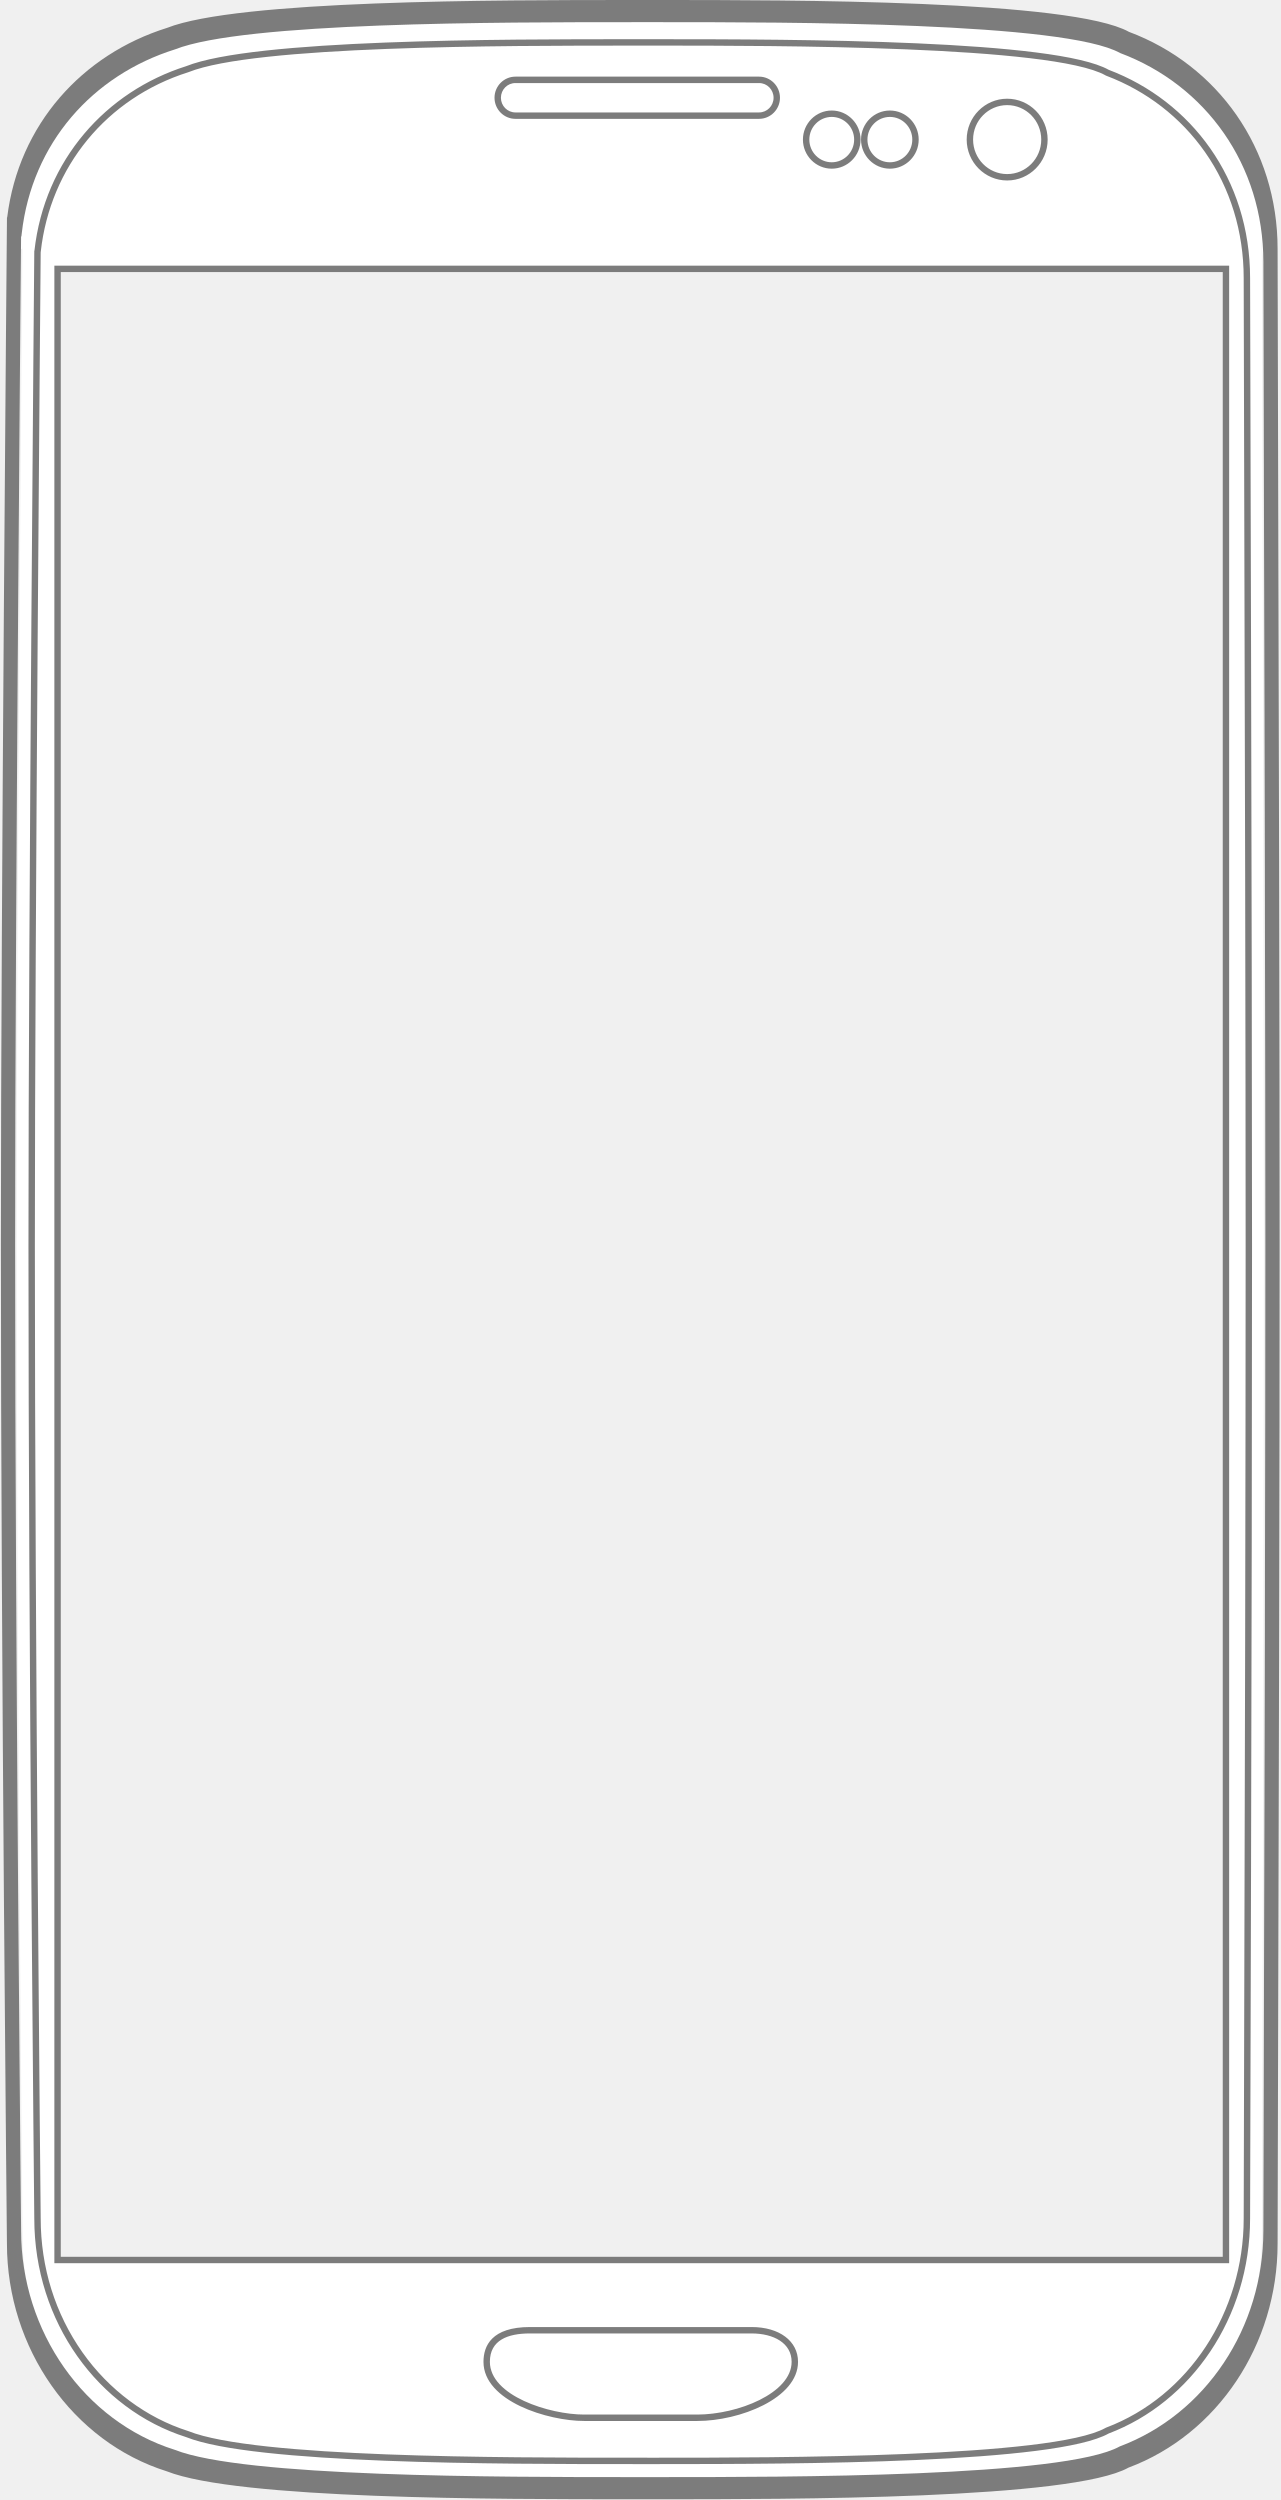
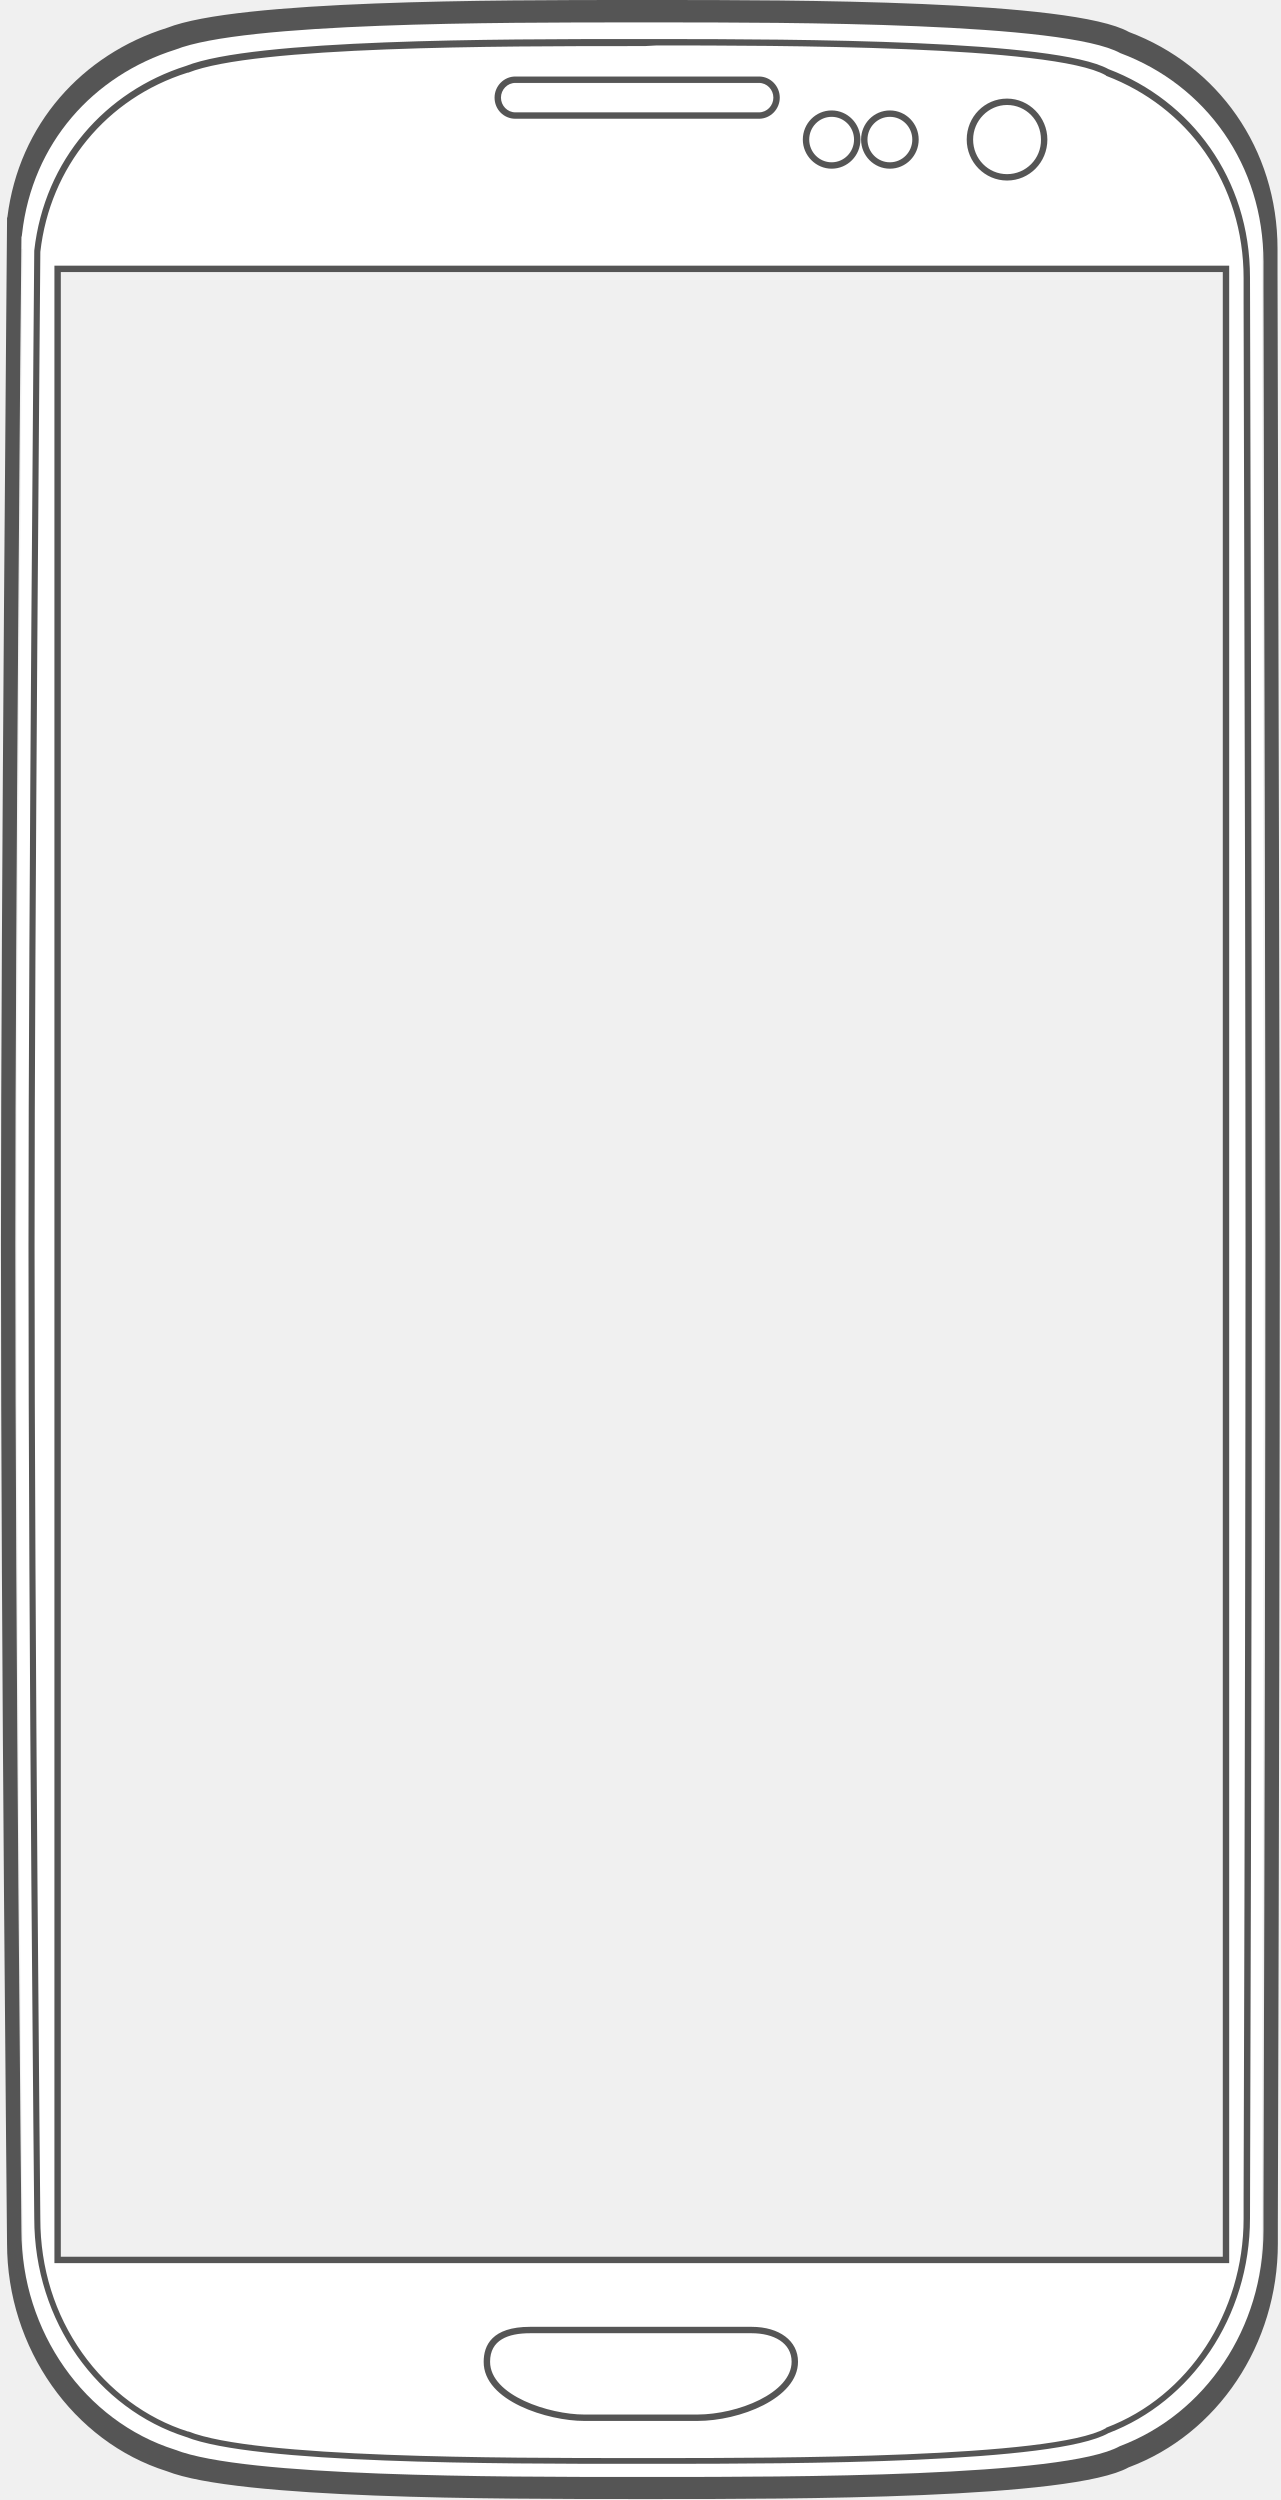
- <svg xmlns="http://www.w3.org/2000/svg" version="1.1" id="Calque_1" x="0px" y="0px" width="400px" height="781px" viewBox="0 0 400 781" enable-background="new 0 0 400 781" xml:space="preserve">
+ <svg xmlns="http://www.w3.org/2000/svg" version="1.1" id="Calque_1" x="0px" y="0px" viewBox="120 -310 400 781" style="enable-background:new 120 -310 400 781;" xml:space="preserve">
+   <style type="text/css">
+ 	.st0{fill:#FFFFFF;}
+ 	.st1{fill:#555555;}
+ </style>
  <g id="XMLID_1_">
-     <path fill="#FFFFFF" d="M349.188,14.661c-17.749-10.013-107.069-9.746-151.03-9.746c-43.048,0-121.227-0.002-142.762,8.594   C29.963,21.572,10.332,43.28,7.086,72.322l-0.039-0.084c0,0-1.855,209.611-1.855,317.083c0,128.104,1.855,309.585,1.855,309.585   c0,32.947,20.404,60.756,48.349,69.616c21.536,8.6,99.714,8.596,142.762,8.596c43.96,0,133.281,0.268,151.03-9.75   c26.218-9.938,45.028-36.835,45.028-68.462c0-1.505,0.618-197.322,0.618-309.585c0-96.291-0.618-306.817-0.618-308.321   C394.217,49.364,375.406,24.603,349.188,14.661z M316.855,25.904c5.995,0,10.854,4.918,10.854,10.979   c0,6.064-4.859,10.98-10.854,10.98c-5.991,0-10.851-4.917-10.851-10.98C306.005,30.822,310.864,25.904,316.855,25.904z    M279.508,29.663c3.944,0,7.138,3.233,7.138,7.22c0,3.991-3.193,7.223-7.138,7.223c-3.943,0-7.145-3.232-7.145-7.223   C272.363,32.896,275.564,29.663,279.508,29.663z M260.992,29.663c3.941,0,7.138,3.233,7.138,7.22c0,3.991-3.196,7.223-7.138,7.223   c-3.939,0-7.136-3.232-7.136-7.223C253.856,32.896,257.053,29.663,260.992,29.663z M160.272,18.873h77.572   c2.556,0,4.627,2.098,4.627,4.685s-2.071,4.681-4.627,4.681h-77.572c-2.56,0-4.63-2.094-4.63-4.681S157.712,18.873,160.272,18.873z    M218.212,761.344h-36.076c-11.013,0-30.007-5.965-30.007-16.792c0-6.937,5.72-9.042,12.773-9.042h70.545   c7.054,0,12.772,3.073,12.772,9.042C248.219,754.564,230.978,761.344,218.212,761.344z M385.511,711.105H15.479V79.076h370.031   V711.105z" />
+     <path class="st0" d="M469.2-295.3c-17.7-10-107.1-9.7-151-9.7c-43,0-121.2,0-142.8,8.6c-25.4,8.1-45.1,29.8-48.3,58.8l0-0.1   c0,0-1.9,209.6-1.9,317.1c0,128.1,1.9,309.6,1.9,309.6c0,32.9,20.4,60.8,48.3,69.6c21.5,8.6,99.7,8.6,142.8,8.6   c44,0,133.3,0.3,151-9.8c26.2-9.9,45-36.8,45-68.5c0-1.5,0.6-197.3,0.6-309.6c0-96.3-0.6-306.8-0.6-308.3   C514.2-260.6,495.4-285.4,469.2-295.3z M436.9-284.1c6,0,10.9,4.9,10.9,11c0,6.1-4.9,11-10.9,11c-6,0-10.9-4.9-10.9-11   C426-279.2,430.9-284.1,436.9-284.1z M399.5-280.3c3.9,0,7.1,3.2,7.1,7.2c0,4-3.2,7.2-7.1,7.2c-3.9,0-7.1-3.2-7.1-7.2   C392.4-277.1,395.6-280.3,399.5-280.3z M381-280.3c3.9,0,7.1,3.2,7.1,7.2c0,4-3.2,7.2-7.1,7.2c-3.9,0-7.1-3.2-7.1-7.2   C373.9-277.1,377.1-280.3,381-280.3z M280.3-291.1h77.6c2.6,0,4.6,2.1,4.6,4.7c0,2.6-2.1,4.7-4.6,4.7h-77.6c-2.6,0-4.6-2.1-4.6-4.7   C275.6-289,277.7-291.1,280.3-291.1z M338.2,451.3h-36.1c-11,0-30-6-30-16.8c0-6.9,5.7-9,12.8-9h70.5c7.1,0,12.8,3.1,12.8,9   C368.2,444.6,351,451.3,338.2,451.3z M505.5,401.1h-370v-632h370L505.5,401.1L505.5,401.1z" />
  </g>
-   <path fill="#FFFFFF" d="M245.5,745c-4.706,5.603-17.25,10.25-45.875,10.625c-25.23,0.33-45.875-5.183-45.875-12.5  c0-3.738-3.463-11.591,5.125-14c8.221-2.307,28.41-1,40.75-1c12.872,0,37.684-1.615,43.375,1.375  C250.375,733.375,248.125,741.875,245.5,745z" />
-   <circle fill="#FFFFFF" cx="259.667" cy="43.667" r="8" />
-   <circle fill="#FFFFFF" cx="278.667" cy="43.667" r="8" />
-   <circle fill="#FFFFFF" cx="314.667" cy="43.667" r="11.5" />
-   <path fill="#FFFFFF" d="M243,32c0,2.209-1.809,4-4.039,4h-78.756c-2.23,0-4.205-1.791-4.205-4v-2c0-2.209,1.975-4,4.205-4h78.756  c2.23,0,4.039,1.791,4.039,4V32z" />
-   <path id="XMLID_344_" fill="#FFFFFF" d="M396.572,93.299c-0.016-4.853-0.02-7.582-0.02-7.748c0-30.995-18.471-56.65-45.832-66.897  c-17.612-9.823-103.945-9.823-145.44-9.823l-7.164,0.002c-42.722,0-122.25,0-144.042,8.603C27.933,25.624,8.871,47.246,5.32,75.888  l-0.025,0.013l-0.011,0.931c-0.019,2.087-2.435,209.9-2.435,315.675c0,126.084,1.85,306.41,1.868,308.211  c0,32.227,20.301,61.093,49.291,70.177c21.848,8.622,101.349,8.622,144.138,8.622h7.161h0.004c41.486,0,127.801,0,145.28-9.761  c27.491-10.301,45.962-38.048,45.962-69.038c0-0.155,0.004-2.396,0.016-6.406c0.389-130.021,0.605-237.213,0.605-301.805  C397.174,336.752,396.968,233.29,396.572,93.299z M394.689,694.308c-0.011,4.014-0.019,6.255-0.019,6.41  c0,30.214-17.979,57.25-44.867,67.336c-17.184,9.583-103.173,9.583-144.497,9.583h-7.246c-42.585,0-121.846,0-143.424-8.513  c-28.287-8.866-48.041-36.991-48.041-68.417c-0.019-1.81-1.868-182.131-1.868-308.2c0-102.133,1.724-299.424,1.86-314.74h0.407  l0.093-0.836C10.291,48.66,28.954,27.275,54.7,19.203c21.526-8.492,100.82-8.492,143.446-8.492l7.134-0.001  c41.336,0,127.34,0,144.652,9.646c26.76,10.029,44.738,34.981,44.738,65.196c0,0.166,0.008,2.899,0.022,7.753  c0.396,139.989,0.603,243.448,0.603,299.202C395.296,457.099,395.081,564.284,394.689,694.308z" />
-   <path id="XMLID_145_" fill="#7C7C7C" d="M399.139,85.597c-0.015-4.915-0.021-7.678-0.021-7.848c0-31.399-18.712-57.417-46.43-67.797  C334.846,0,247.386,0,205.348,0l-7.253,0.002c-43.285,0-123.848,0-145.925,8.714C25.688,17.012,5.853,38.859,2.25,67.875  L2.176,67.96l-0.007,0.941c-0.019,2.116-1.89,212.655-1.89,319.812c0,127.725,1.872,310.407,1.89,312.234  c0,32.647,20.564,61.888,49.935,71.09c22.133,8.736,102.669,8.736,146.017,8.736h7.257h0.003c42.027,0,129.47,0,147.175-9.89  c27.851-10.435,46.563-38.543,46.563-69.937c0-0.159,0.007-2.431,0.018-6.491c0.396-131.718,0.614-240.309,0.614-305.743  C399.749,332.229,399.538,227.416,399.139,85.597z M394.689,690.521c-0.011,4.012-0.019,6.254-0.019,6.409  c0,30.213-17.979,57.25-44.867,67.336c-17.184,9.584-103.173,9.584-144.497,9.584h-7.246c-42.585,0-121.846,0-143.424-8.515  c-28.287-8.866-48.041-36.99-48.041-68.417c-0.019-1.808-1.868-182.13-1.868-308.198c0-102.135,1.724-299.425,1.86-314.741  l0.111-0.227l0.093-0.836C9.995,44.645,28.954,23.488,54.7,15.416c21.526-8.492,100.82-8.492,143.446-8.492l7.134-0.001  c41.336,0,127.34,0,144.652,9.646c26.76,10.029,44.738,34.982,44.738,65.195c0,0.167,0.008,2.9,0.022,7.754  c0.396,139.988,0.603,243.447,0.603,299.203C395.296,453.312,395.081,560.496,394.689,690.521z" />
+   <path class="st0" d="M365.5,435c-4.7,5.6-17.2,10.2-45.9,10.6c-25.2,0.3-45.9-5.2-45.9-12.5c0-3.7-3.5-11.6,5.1-14  c8.2-2.3,28.4-1,40.8-1c12.9,0,37.7-1.6,43.4,1.4C370.4,423.4,368.1,431.9,365.5,435z" />
+   <circle class="st0" cx="379.7" cy="-266.3" r="8" />
+   <circle class="st0" cx="398.7" cy="-266.3" r="8" />
+   <circle class="st0" cx="434.7" cy="-266.3" r="11.5" />
+   <path class="st0" d="M363-278c0,2.2-1.8,4-4,4h-78.8c-2.2,0-4.2-1.8-4.2-4v-2c0-2.2,2-4,4.2-4H359c2.2,0,4,1.8,4,4V-278z" />
+   <path id="XMLID_344_" class="st0" d="M516.6-216.7c0-4.9,0-7.6,0-7.7c0-31-18.5-56.6-45.8-66.9c-17.6-9.8-103.9-9.8-145.4-9.8  l-7.2,0c-42.7,0-122.2,0-144,8.6c-26.1,8.2-45.2,29.8-48.8,58.5l0,0l0,0.9c0,2.1-2.4,209.9-2.4,315.7c0,126.1,1.8,306.4,1.9,308.2  c0,32.2,20.3,61.1,49.3,70.2c21.8,8.6,101.3,8.6,144.1,8.6h7.2h0c41.5,0,127.8,0,145.3-9.8c27.5-10.3,46-38,46-69c0-0.2,0-2.4,0-6.4  c0.4-130,0.6-237.2,0.6-301.8C517.2,26.8,517-76.7,516.6-216.7z M514.7,384.3c0,4,0,6.3,0,6.4c0,30.2-18,57.2-44.9,67.3  c-17.2,9.6-103.2,9.6-144.5,9.6h-7.2c-42.6,0-121.8,0-143.4-8.5c-28.3-8.9-48-37-48-68.4c0-1.8-1.9-182.1-1.9-308.2  c0-102.1,1.7-299.4,1.9-314.7h0.4l0.1-0.8c3.2-28.3,21.9-49.7,47.6-57.7c21.5-8.5,100.8-8.5,143.4-8.5l7.1,0  c41.3,0,127.3,0,144.7,9.6c26.8,10,44.7,35,44.7,65.2c0,0.2,0,2.9,0,7.8c0.4,140,0.6,243.4,0.6,299.2  C515.3,147.1,515.1,254.3,514.7,384.3z" />
+   <path id="XMLID_145_" class="st1" d="M519.1-224.4c0-4.9,0-7.7,0-7.8c0-31.4-18.7-57.4-46.4-67.8c-17.8-10-105.3-10-147.3-10l-7.3,0  c-43.3,0-123.8,0-145.9,8.7c-26.5,8.3-46.3,30.1-49.9,59.2l-0.1,0.1l0,0.9c0,2.1-1.9,212.7-1.9,319.8c0,127.7,1.9,310.4,1.9,312.2  c0,32.6,20.6,61.9,49.9,71.1c22.1,8.7,102.7,8.7,146,8.7h7.3h0c42,0,129.5,0,147.2-9.9c27.9-10.4,46.6-38.5,46.6-69.9  c0-0.2,0-2.4,0-6.5c0.4-131.7,0.6-240.3,0.6-305.7C519.7,22.2,519.5-82.6,519.1-224.4z M514.7,380.5c0,4,0,6.3,0,6.4  c0,30.2-18,57.2-44.9,67.3c-17.2,9.6-103.2,9.6-144.5,9.6h-7.2c-42.6,0-121.8,0-143.4-8.5c-28.3-8.9-48-37-48-68.4  c0-1.8-1.9-182.1-1.9-308.2c0-102.1,1.7-299.4,1.9-314.7l0.1-0.2l0.1-0.8c3.2-28.3,22.2-49.4,47.9-57.5  c21.5-8.5,100.8-8.5,143.4-8.5l7.1,0c41.3,0,127.3,0,144.7,9.6c26.8,10,44.7,35,44.7,65.2c0,0.2,0,2.9,0,7.8  c0.4,140,0.6,243.4,0.6,299.2C515.3,143.3,515.1,250.5,514.7,380.5z" />
  <g id="XMLID_137_">
-     <path fill="#FFFFFF" d="M198.194,768.785c-41.536,0-118.742,0-139.68-8.361c-27.584-8.749-46.802-36.44-46.802-67.365   c-0.018-1.79-1.82-179.476-1.82-303.705c0-101.797,1.719-299.526,1.816-310.583l0.035-0.284c3.005-26.89,20.9-48.675,46.702-56.854   c21.012-8.384,98.215-8.384,139.691-8.384l6.952-0.001c40.267,0,124.056,0,140.775,9.433l0.065,0.037l0.071,0.027   c26.849,10.182,43.527,34.76,43.527,64.145c0,0.164,0.008,2.86,0.021,7.653c0.384,137.937,0.586,239.881,0.586,294.813   c0,63.648-0.209,169.263-0.588,297.389c-0.012,3.956-0.019,6.163-0.019,6.316c0,29.743-17.492,56.357-43.527,66.227l-0.071,0.027   l-0.065,0.037c-16.72,9.437-100.509,9.437-140.775,9.437L198.194,768.785z M165.568,727.967c-11.183,0-13.53,5.367-13.53,9.87   c0,11.635,19.513,17.474,30.437,17.474h35.391c12.71,0,30.438-6.647,30.438-17.474c0-5.996-5.311-9.87-13.53-9.87H165.568z    M17.984,706.026h365.003V84H17.984V706.026z M314.637,31.838c-6.421,0-11.645,5.28-11.645,11.771   c0,6.491,5.224,11.772,11.645,11.772c6.423,0,11.648-5.281,11.648-11.772C326.285,37.119,321.06,31.838,314.637,31.838z    M277.998,35.526c-4.416,0-8.009,3.626-8.009,8.083c0,4.459,3.593,8.086,8.009,8.086c4.412,0,8.002-3.627,8.002-8.086   C286,39.152,282.41,35.526,277.998,35.526z M259.834,35.526c-4.411,0-8,3.626-8,8.083c0,4.459,3.589,8.086,8,8.086   c4.412,0,8.002-3.627,8.002-8.086C267.836,39.152,264.246,35.526,259.834,35.526z M161.027,24.94c-3.056,0-5.542,2.51-5.542,5.596   c0,3.083,2.486,5.592,5.542,5.592h76.098c3.055,0,5.539-2.508,5.539-5.592c0-3.085-2.484-5.596-5.539-5.596H161.027z" />
-     <path fill="#7C7C7C" d="M205.092,14.247c37.043,0,123.791,0,140.281,9.303l0.132,0.075l0.142,0.054   c12.562,4.764,23.213,13.006,30.803,23.836c7.902,11.277,12.079,24.892,12.079,39.373c0,0.164,0.008,2.861,0.021,7.655   c0.384,137.937,0.586,239.88,0.586,294.81c0,63.647-0.209,169.261-0.588,297.386c-0.012,3.958-0.019,6.166-0.019,6.319   c0,29.33-17.233,55.568-42.882,65.292l-0.142,0.054l-0.133,0.074c-16.49,9.308-103.241,9.308-140.286,9.308l-3.606-0.001h-3.286   h-0.117c-41.39,0-118.433,0-139.192-8.29l-0.068-0.027l-0.069-0.021c-13.004-4.123-24.711-12.836-32.966-24.533   c-8.55-12.115-13.069-26.588-13.069-41.875c-0.019-1.78-1.82-179.46-1.82-303.685c0-101.532,1.71-298.505,1.815-310.486l0.03-0.27   c2.96-26.492,20.59-47.954,46.01-56.011l0.069-0.022l0.068-0.027c20.765-8.289,97.861-8.289,139.309-8.289l3.289,0L205.092,14.247    M161.027,37.128h76.098c3.605,0,6.539-2.957,6.539-6.592c0-3.637-2.934-6.596-6.539-6.596h-76.098   c-3.607,0-6.542,2.959-6.542,6.596C154.485,34.171,157.419,37.128,161.027,37.128 M314.637,56.381   c6.975,0,12.648-5.729,12.648-12.772c0-7.042-5.674-12.771-12.648-12.771c-6.973,0-12.645,5.729-12.645,12.771   C301.992,50.651,307.664,56.381,314.637,56.381 M277.998,52.695c4.964,0,9.002-4.076,9.002-9.086c0-5.008-4.038-9.083-9.002-9.083   c-4.968,0-9.009,4.075-9.009,9.083C268.989,48.619,273.03,52.695,277.998,52.695 M259.834,52.695c4.964,0,9.002-4.076,9.002-9.086   c0-5.008-4.038-9.083-9.002-9.083c-4.963,0-9,4.075-9,9.083C250.834,48.619,254.871,52.695,259.834,52.695 M16.984,707.026h2   h363.003h2v-2V85v-2h-2H18.984h-2v2v620.026V707.026 M182.475,756.311h35.391c13.127,0,31.438-7.028,31.438-18.474   c0-6.502-5.839-10.87-14.53-10.87h-69.205c-12.009,0-14.53,5.911-14.53,10.87C151.038,750.137,171.192,756.311,182.475,756.311    M205.092,12.248c-2.405,0-4.708,0-6.898,0c-42.23,0-118.924-0.002-140.051,8.431C33.192,28.588,13.934,49.885,10.75,78.375   l-0.038-0.083c0,0-1.82,205.63-1.82,311.061c0,125.672,1.82,303.705,1.82,303.705c0,32.321,20.017,59.602,47.431,68.294   c21.106,8.429,97.677,8.433,139.934,8.433c0.042,0,0.076,0,0.117,0c2.188,0,4.491,0.001,6.892,0.001   c44.943,0,124.74-0.236,141.27-9.565c25.72-9.75,44.173-36.136,44.173-67.162c0-1.477,0.606-193.574,0.606-303.705   c0-94.462-0.606-300.99-0.606-302.465c0-31.036-18.453-55.326-44.173-65.08C329.827,12.484,250.036,12.248,205.092,12.248   L205.092,12.248z M161.027,35.128c-2.511,0-4.542-2.055-4.542-4.592c0-2.538,2.031-4.596,4.542-4.596h76.098   c2.508,0,4.539,2.058,4.539,4.596c0,2.537-2.031,4.592-4.539,4.592H161.027L161.027,35.128z M314.637,54.381   c-5.878,0-10.645-4.823-10.645-10.772c0-5.946,4.767-10.771,10.645-10.771c5.881,0,10.648,4.825,10.648,10.771   C325.285,49.558,320.518,54.381,314.637,54.381L314.637,54.381z M277.998,50.695c-3.868,0-7.009-3.171-7.009-7.086   c0-3.911,3.141-7.083,7.009-7.083c3.869,0,7.002,3.172,7.002,7.083C285,47.524,281.867,50.695,277.998,50.695L277.998,50.695z    M259.834,50.695c-3.864,0-7-3.171-7-7.086c0-3.911,3.136-7.083,7-7.083c3.866,0,7.002,3.172,7.002,7.083   C266.836,47.524,263.7,50.695,259.834,50.695L259.834,50.695z M18.984,705.026V85h363.003v620.026H18.984L18.984,705.026z    M182.475,754.311c-10.804,0-29.437-5.852-29.437-16.474c0-6.805,5.611-8.87,12.53-8.87h69.205c6.92,0,12.53,3.015,12.53,8.87   c0,9.823-16.914,16.474-29.438,16.474H182.475L182.475,754.311z" />
+     <path class="st0" d="M318.2,458.8c-41.5,0-118.7,0-139.7-8.4c-27.6-8.7-46.8-36.4-46.8-67.4c0-1.8-1.8-179.5-1.8-303.7   c0-101.8,1.7-299.5,1.8-310.6l0-0.3c3-26.9,20.9-48.7,46.7-56.9c21-8.4,98.2-8.4,139.7-8.4l7,0c40.3,0,124.1,0,140.8,9.4l0.1,0   l0.1,0c26.8,10.2,43.5,34.8,43.5,64.1c0,0.2,0,2.9,0,7.7c0.4,137.9,0.6,239.9,0.6,294.8c0,63.6-0.2,169.3-0.6,297.4   c0,4,0,6.2,0,6.3c0,29.7-17.5,56.4-43.5,66.2l-0.1,0l-0.1,0c-16.7,9.4-100.5,9.4-140.8,9.4L318.2,458.8z M285.6,418   c-11.2,0-13.5,5.4-13.5,9.9c0,11.6,19.5,17.5,30.4,17.5h35.4c12.7,0,30.4-6.6,30.4-17.5c0-6-5.3-9.9-13.5-9.9H285.6z M138,396h365   v-622H138V396z M434.6-278.2c-6.4,0-11.6,5.3-11.6,11.8s5.2,11.8,11.6,11.8c6.4,0,11.6-5.3,11.6-11.8   C446.3-272.9,441.1-278.2,434.6-278.2z M398-274.5c-4.4,0-8,3.6-8,8.1c0,4.5,3.6,8.1,8,8.1c4.4,0,8-3.6,8-8.1   C406-270.8,402.4-274.5,398-274.5z M379.8-274.5c-4.4,0-8,3.6-8,8.1c0,4.5,3.6,8.1,8,8.1c4.4,0,8-3.6,8-8.1   C387.8-270.8,384.2-274.5,379.8-274.5z M281-285.1c-3.1,0-5.5,2.5-5.5,5.6c0,3.1,2.5,5.6,5.5,5.6h76.1c3.1,0,5.5-2.5,5.5-5.6   c0-3.1-2.5-5.6-5.5-5.6C357.1-285.1,281-285.1,281-285.1z" />
+     <path class="st1" d="M325.1-295.8c37,0,123.8,0,140.3,9.3l0.1,0.1l0.1,0.1c12.6,4.8,23.2,13,30.8,23.8   c7.9,11.3,12.1,24.9,12.1,39.4c0,0.2,0,2.9,0,7.7c0.4,137.9,0.6,239.9,0.6,294.8c0,63.6-0.2,169.3-0.6,297.4c0,4,0,6.2,0,6.3   c0,29.3-17.2,55.6-42.9,65.3l-0.1,0.1l-0.1,0.1c-16.5,9.3-103.2,9.3-140.3,9.3l-3.6,0h-3.3h-0.1c-41.4,0-118.4,0-139.2-8.3l-0.1,0   l-0.1,0c-13-4.1-24.7-12.8-33-24.5c-8.6-12.1-13.1-26.6-13.1-41.9c0-1.8-1.8-179.5-1.8-303.7c0-101.5,1.7-298.5,1.8-310.5l0-0.3   c3-26.5,20.6-48,46-56l0.1,0l0.1,0c20.8-8.3,97.9-8.3,139.3-8.3h3.3L325.1-295.8 M281-272.9h76.1c3.6,0,6.5-3,6.5-6.6   c0-3.6-2.9-6.6-6.5-6.6H281c-3.6,0-6.5,3-6.5,6.6C274.5-275.8,277.4-272.9,281-272.9 M434.6-253.6c7,0,12.6-5.7,12.6-12.8   c0-7-5.7-12.8-12.6-12.8c-7,0-12.6,5.7-12.6,12.8S427.7-253.6,434.6-253.6 M398-257.3c5,0,9-4.1,9-9.1c0-5-4-9.1-9-9.1   c-5,0-9,4.1-9,9.1C389-261.4,393-257.3,398-257.3 M379.8-257.3c5,0,9-4.1,9-9.1c0-5-4-9.1-9-9.1c-5,0-9,4.1-9,9.1   C370.8-261.4,374.9-257.3,379.8-257.3 M137,397h2h363h2v-2v-620v-2h-2H139h-2v2v620V397 M302.5,446.3h35.4c13.1,0,31.4-7,31.4-18.5   c0-6.5-5.8-10.9-14.5-10.9h-69.2c-12,0-14.5,5.9-14.5,10.9C271,440.1,291.2,446.3,302.5,446.3 M325.1-297.8c-2.4,0-4.7,0-6.9,0   c-42.2,0-118.9,0-140.1,8.4c-25,7.9-44.2,29.2-47.4,57.7l0-0.1c0,0-1.8,205.6-1.8,311.1c0,125.7,1.8,303.7,1.8,303.7   c0,32.3,20,59.6,47.4,68.3c21.1,8.4,97.7,8.4,139.9,8.4c0,0,0.1,0,0.1,0c2.2,0,4.5,0,6.9,0c44.9,0,124.7-0.2,141.3-9.6   c25.7-9.8,44.2-36.1,44.2-67.2c0-1.5,0.6-193.6,0.6-303.7c0-94.5-0.6-301-0.6-302.5c0-31-18.5-55.3-44.2-65.1   C449.8-297.5,370-297.8,325.1-297.8L325.1-297.8z M281-274.9c-2.5,0-4.5-2.1-4.5-4.6c0-2.5,2-4.6,4.5-4.6h76.1   c2.5,0,4.5,2.1,4.5,4.6c0,2.5-2,4.6-4.5,4.6H281L281-274.9z M434.6-255.6c-5.9,0-10.6-4.8-10.6-10.8c0-5.9,4.8-10.8,10.6-10.8   c5.9,0,10.6,4.8,10.6,10.8C445.3-260.4,440.5-255.6,434.6-255.6L434.6-255.6z M398-259.3c-3.9,0-7-3.2-7-7.1c0-3.9,3.1-7.1,7-7.1   c3.9,0,7,3.2,7,7.1C405-262.5,401.9-259.3,398-259.3L398-259.3z M379.8-259.3c-3.9,0-7-3.2-7-7.1c0-3.9,3.1-7.1,7-7.1   c3.9,0,7,3.2,7,7.1C386.8-262.5,383.7-259.3,379.8-259.3L379.8-259.3z M139,395v-620h363v620H139L139,395z M302.5,444.3   c-10.8,0-29.4-5.9-29.4-16.5c0-6.8,5.6-8.9,12.5-8.9h69.2c6.9,0,12.5,3,12.5,8.9c0,9.8-16.9,16.5-29.4,16.5H302.5L302.5,444.3z" />
  </g>
</svg>
